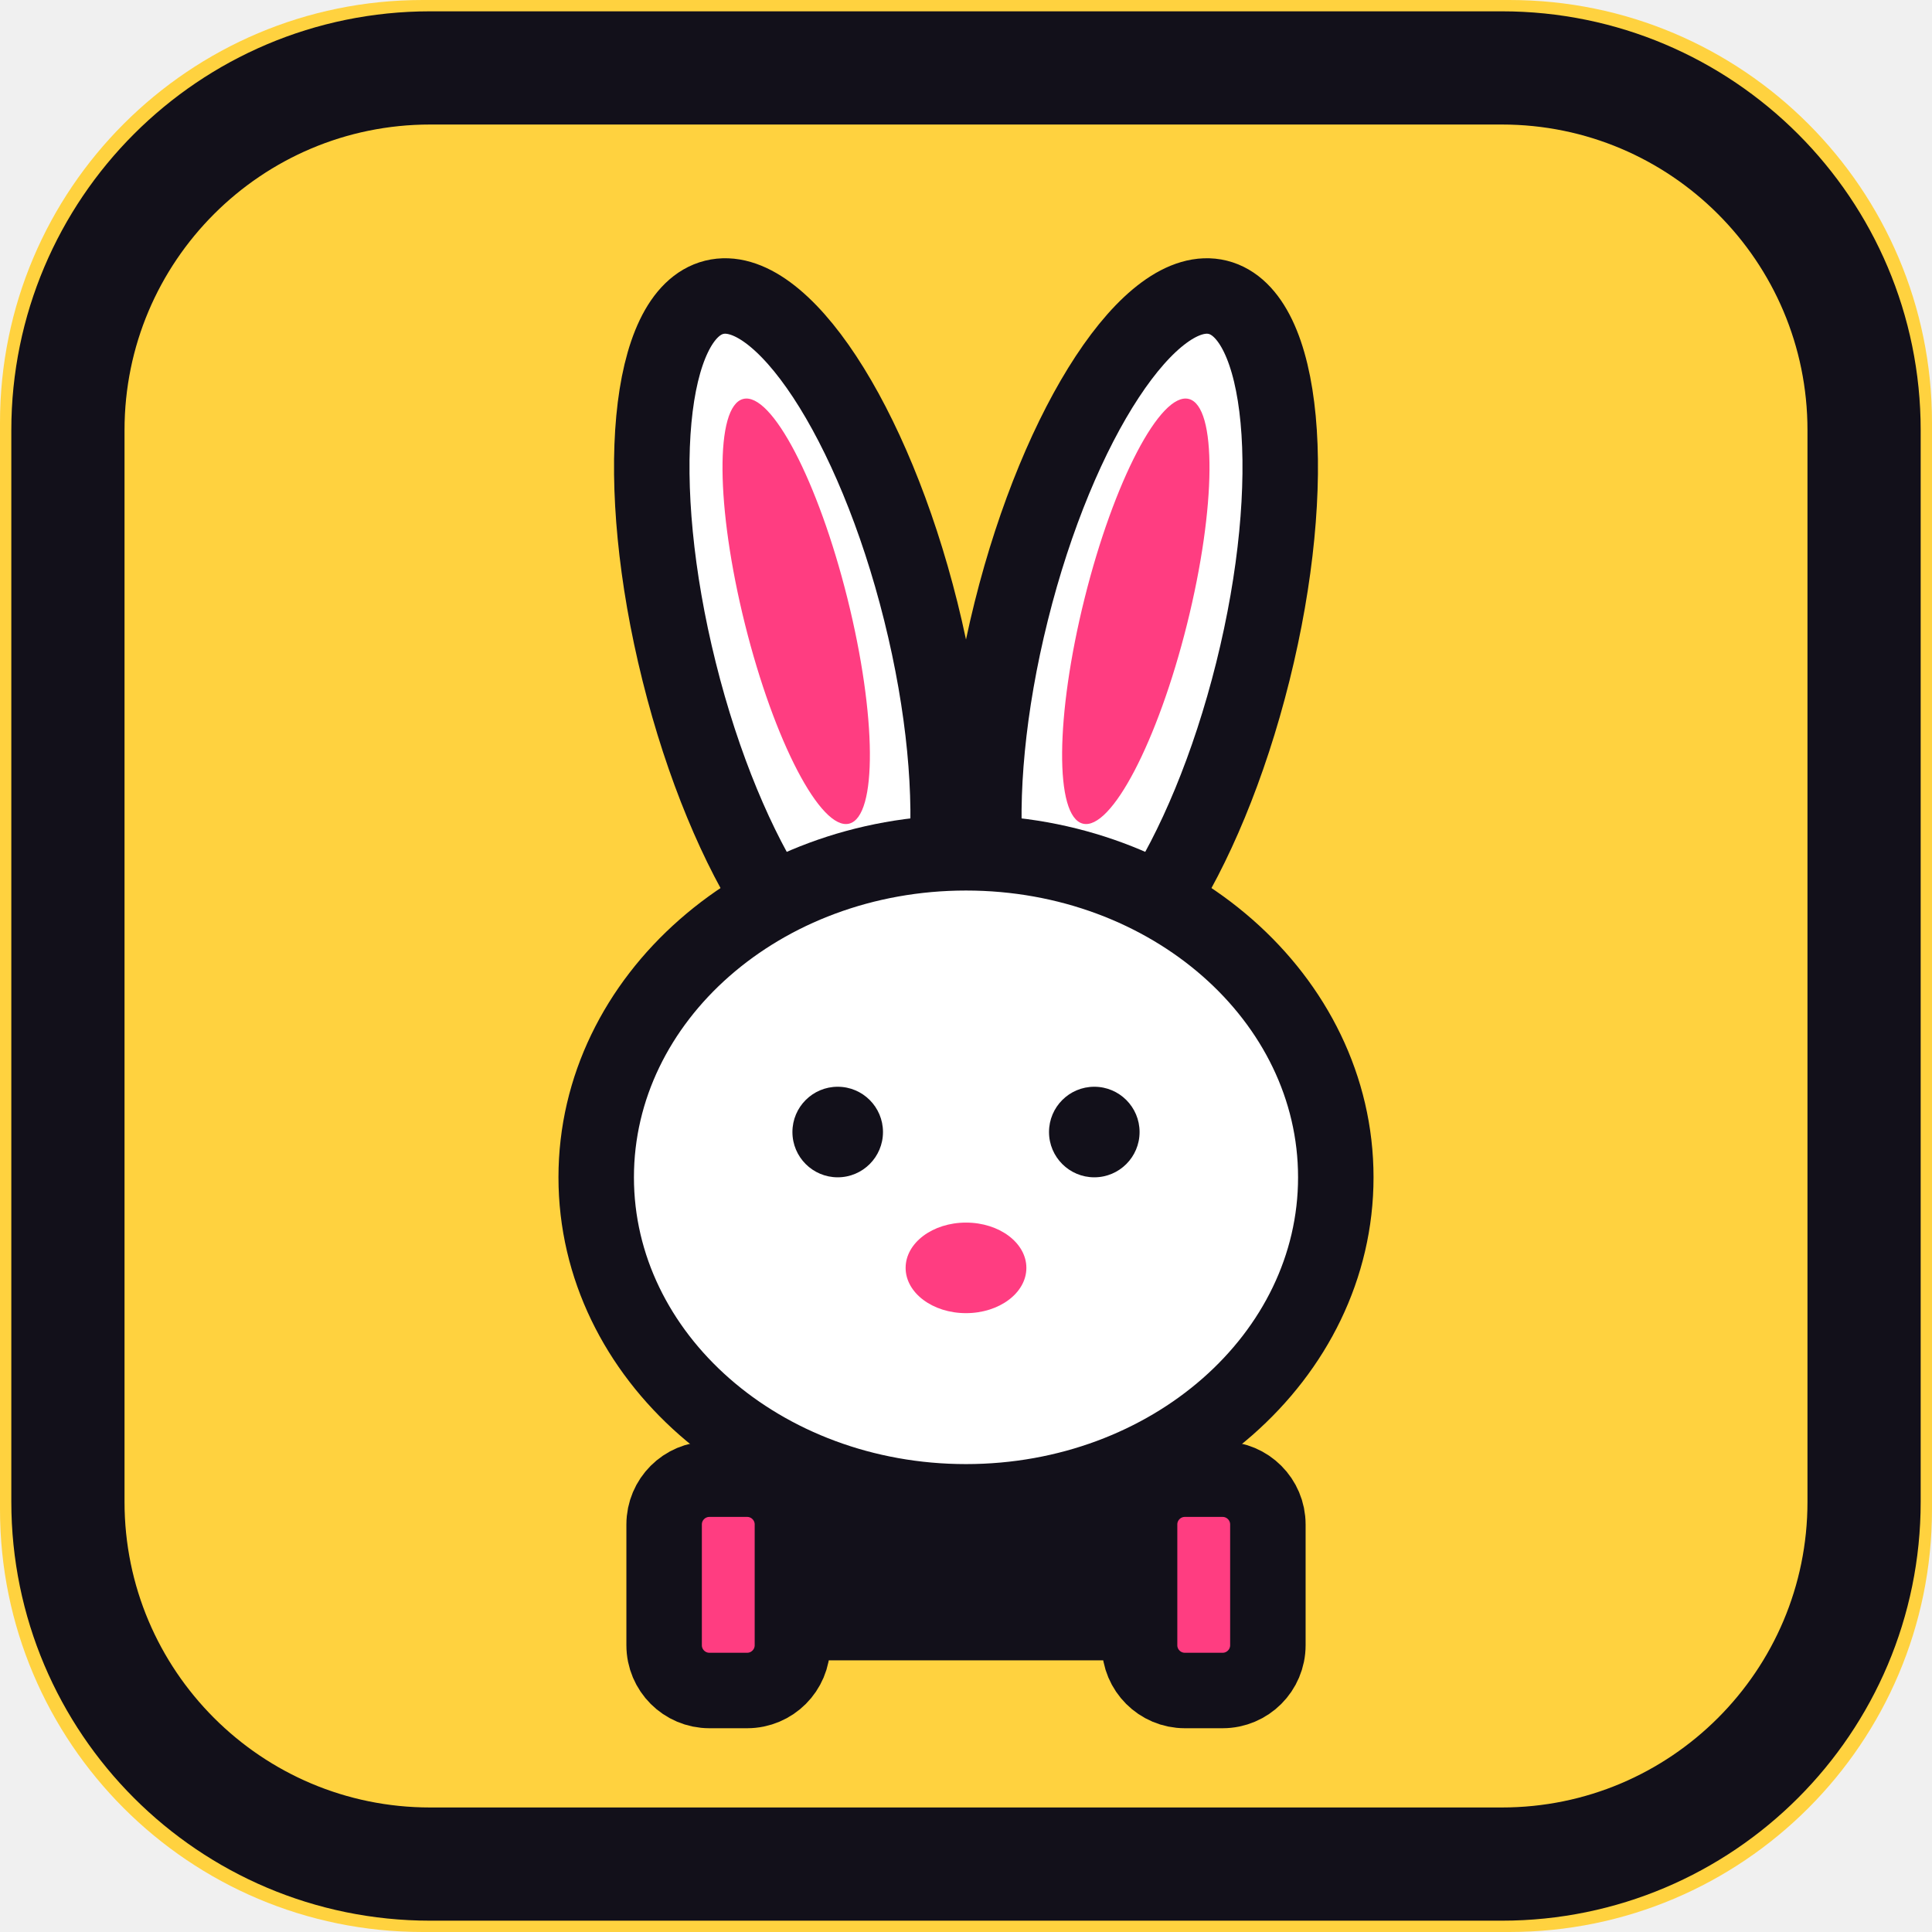
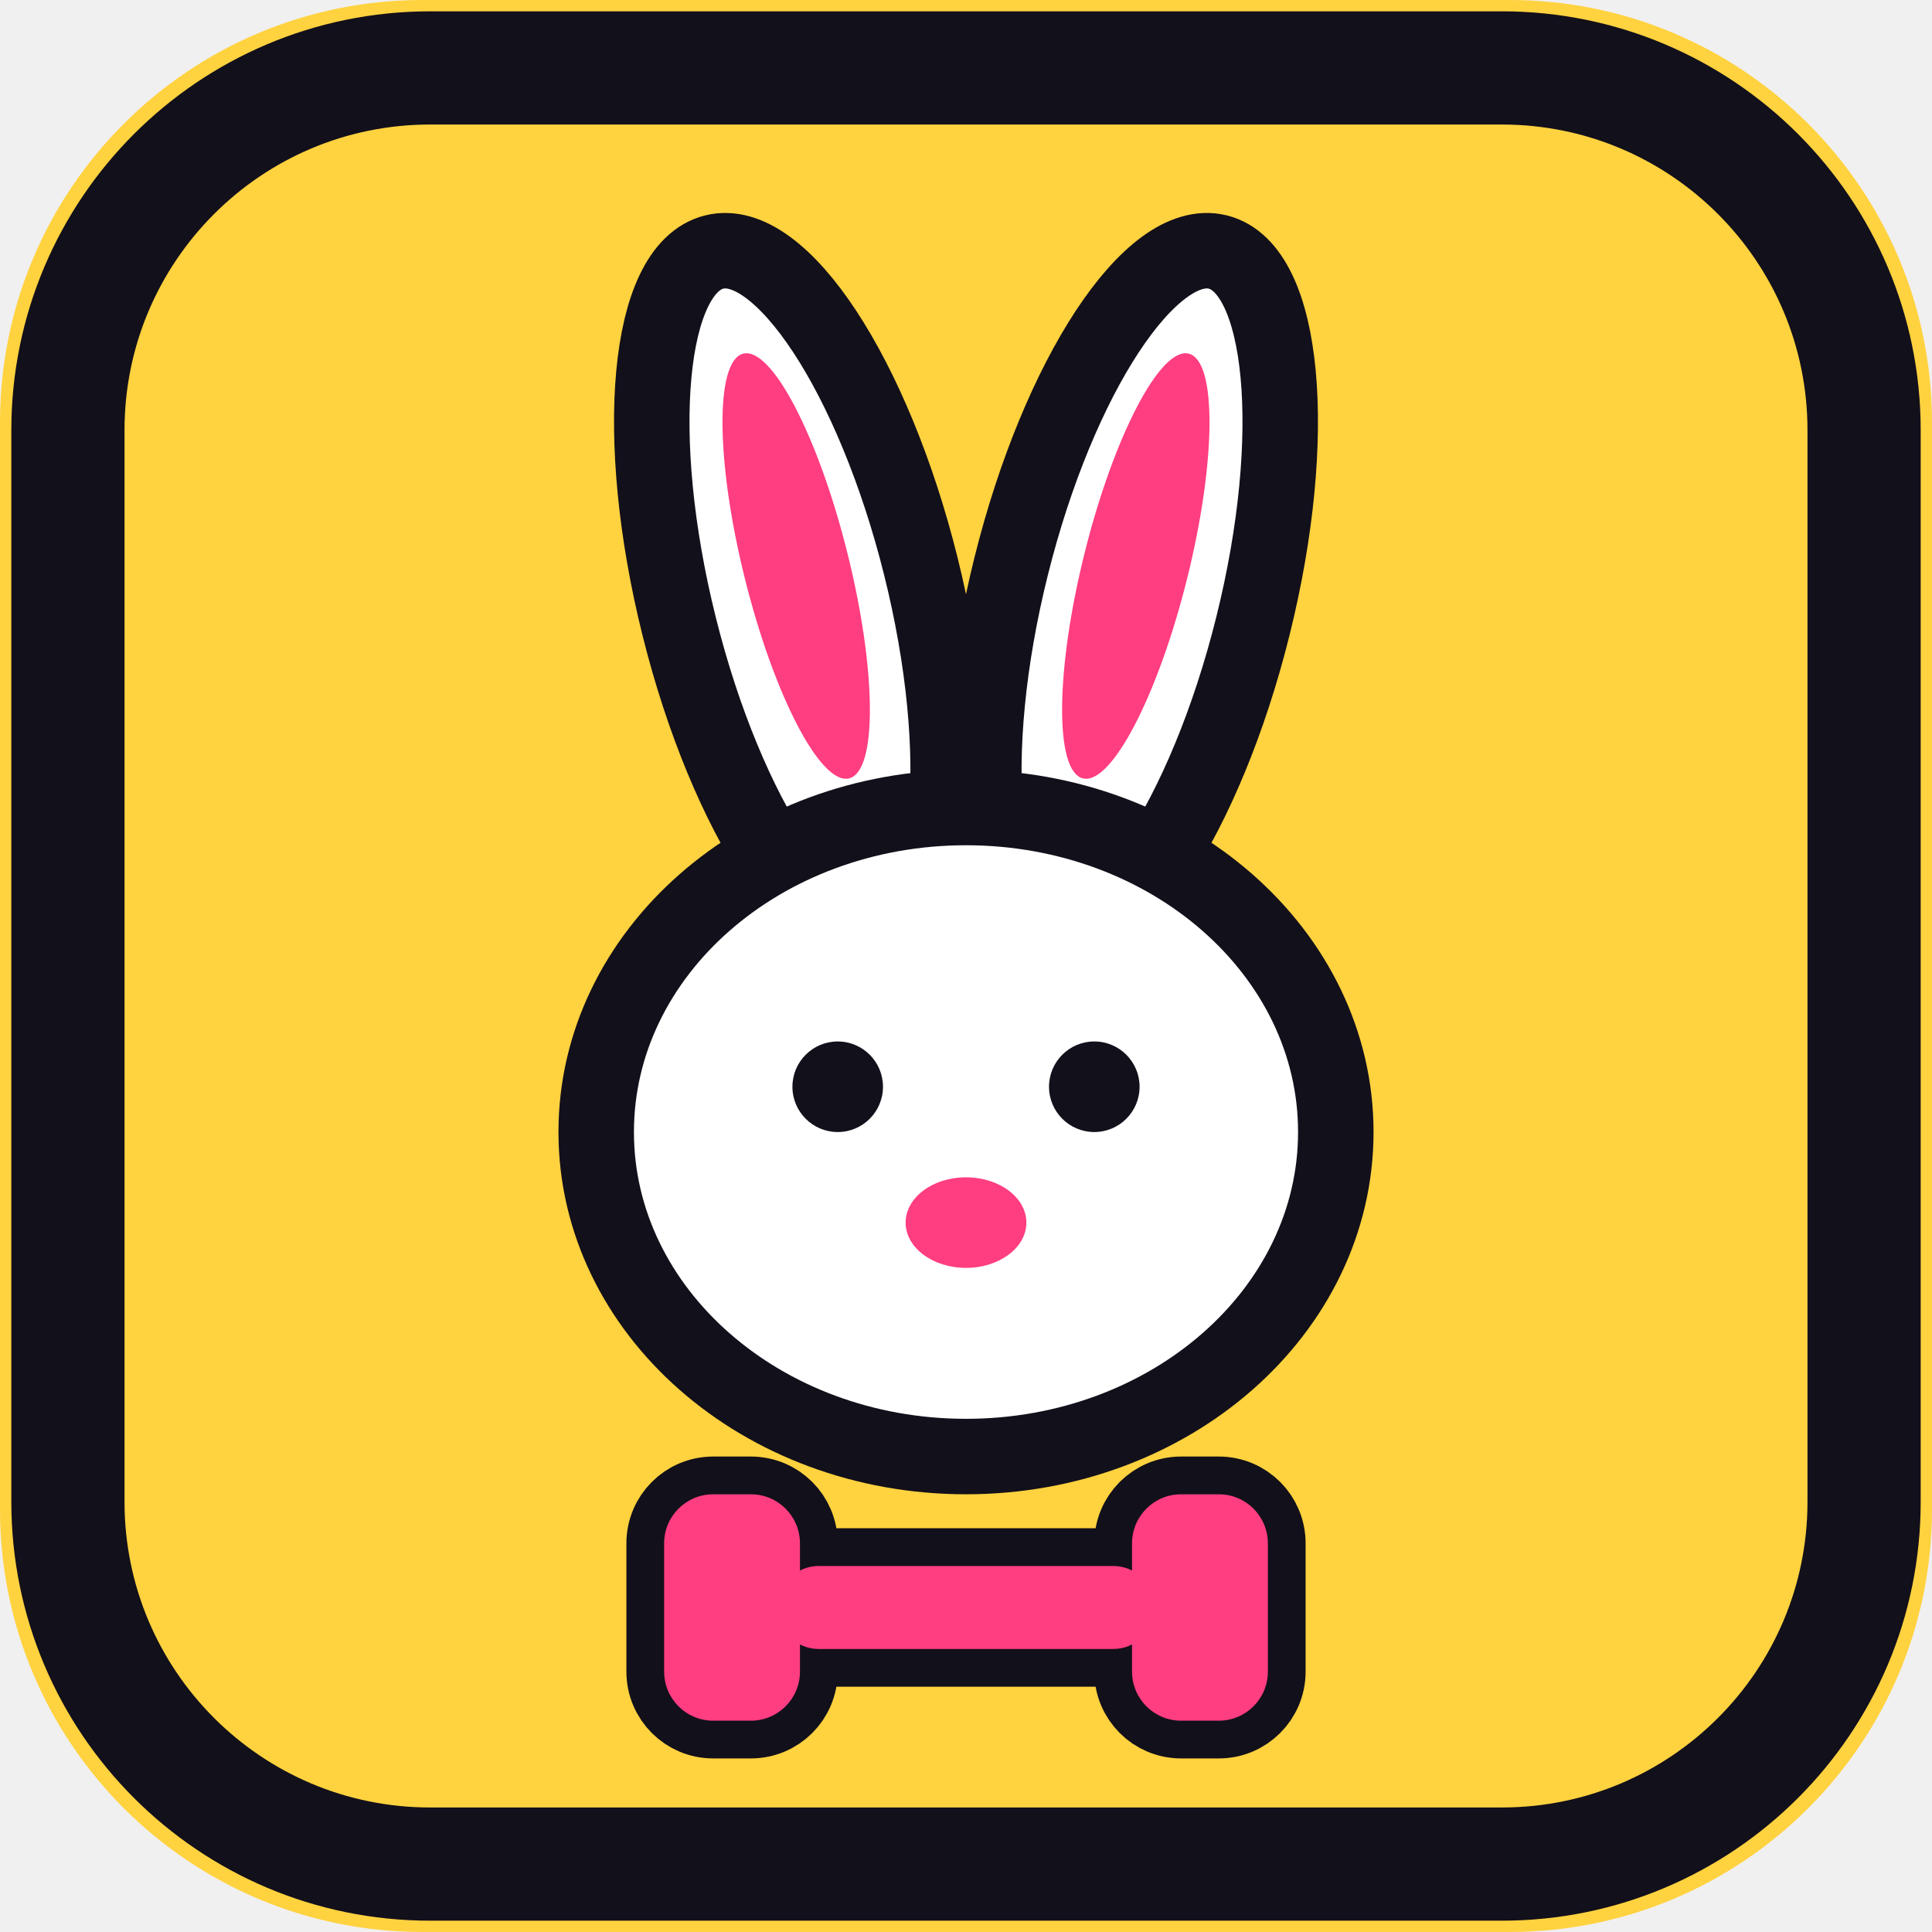
<svg xmlns="http://www.w3.org/2000/svg" viewBox="0 0 512 512" width="512" height="512">
  <rect width="512" height="512" rx="112" fill="#FFD23F" />
  <rect x="18" y="18" width="476" height="476" rx="96" fill="none" stroke="#12101A" stroke-width="30" />
  <g stroke="#12101A" stroke-width="20" stroke-linejoin="round">
-     <ellipse cx="0" cy="0" rx="33" ry="94" fill="#FFFFFF" transform="translate(212 170) rotate(-14)" />
-     <ellipse cx="0" cy="0" rx="33" ry="94" fill="#FFFFFF" transform="translate(300 170) rotate(14)" />
-     <ellipse cx="0" cy="0" rx="14" ry="58" fill="#FF3D81" stroke-width="0" transform="translate(211 162) rotate(-14)" />
-     <ellipse cx="0" cy="0" rx="14" ry="58" fill="#FF3D81" stroke-width="0" transform="translate(301 162) rotate(14)" />
-     <ellipse cx="256" cy="312" rx="98" ry="86" fill="#FFFFFF" />
-     <rect x="206" y="410" width="100" height="20" rx="10" fill="#FF3D81" />
-     <rect x="176" y="392" width="34" height="56" rx="12" fill="#FF3D81" />
-     <rect x="302" y="392" width="34" height="56" rx="12" fill="#FF3D81" />
+     <ellipse cx="0" cy="0" rx="33" ry="94" fill="#FFFFFF" transform="translate(212 158) rotate(-14)" />
+     <ellipse cx="0" cy="0" rx="33" ry="94" fill="#FFFFFF" transform="translate(300 158) rotate(14)" />
+     <ellipse cx="0" cy="0" rx="14" ry="58" fill="#FF3D81" stroke-width="0" transform="translate(211 150) rotate(-14)" />
+     <ellipse cx="0" cy="0" rx="14" ry="58" fill="#FF3D81" stroke-width="0" transform="translate(301 150) rotate(14)" />
+     <ellipse cx="256" cy="300" rx="98" ry="86" fill="#FFFFFF" />
  </g>
-   <circle cx="222" cy="300" r="12" fill="#12101A" />
-   <circle cx="290" cy="300" r="12" fill="#12101A" />
-   <ellipse cx="256" cy="336" rx="16" ry="12" fill="#FF3D81" />
+   <g fill="#12101A" stroke="#12101A" stroke-width="20" stroke-linejoin="round">
+     <rect x="206" y="415" width="100" height="22" rx="11" />
+     <rect x="176" y="396" width="36" height="60" rx="13" />
+     <rect x="300" y="396" width="36" height="60" rx="13" />
+   </g>
+   <g fill="#FF3D81">
+     <rect x="206" y="415" width="100" height="22" rx="11" />
+     <rect x="176" y="396" width="36" height="60" rx="13" />
+     <rect x="300" y="396" width="36" height="60" rx="13" />
+   </g>
+   <circle cx="222" cy="288" r="12" fill="#12101A" />
+   <circle cx="290" cy="288" r="12" fill="#12101A" />
+   <ellipse cx="256" cy="324" rx="16" ry="12" fill="#FF3D81" />
</svg>
